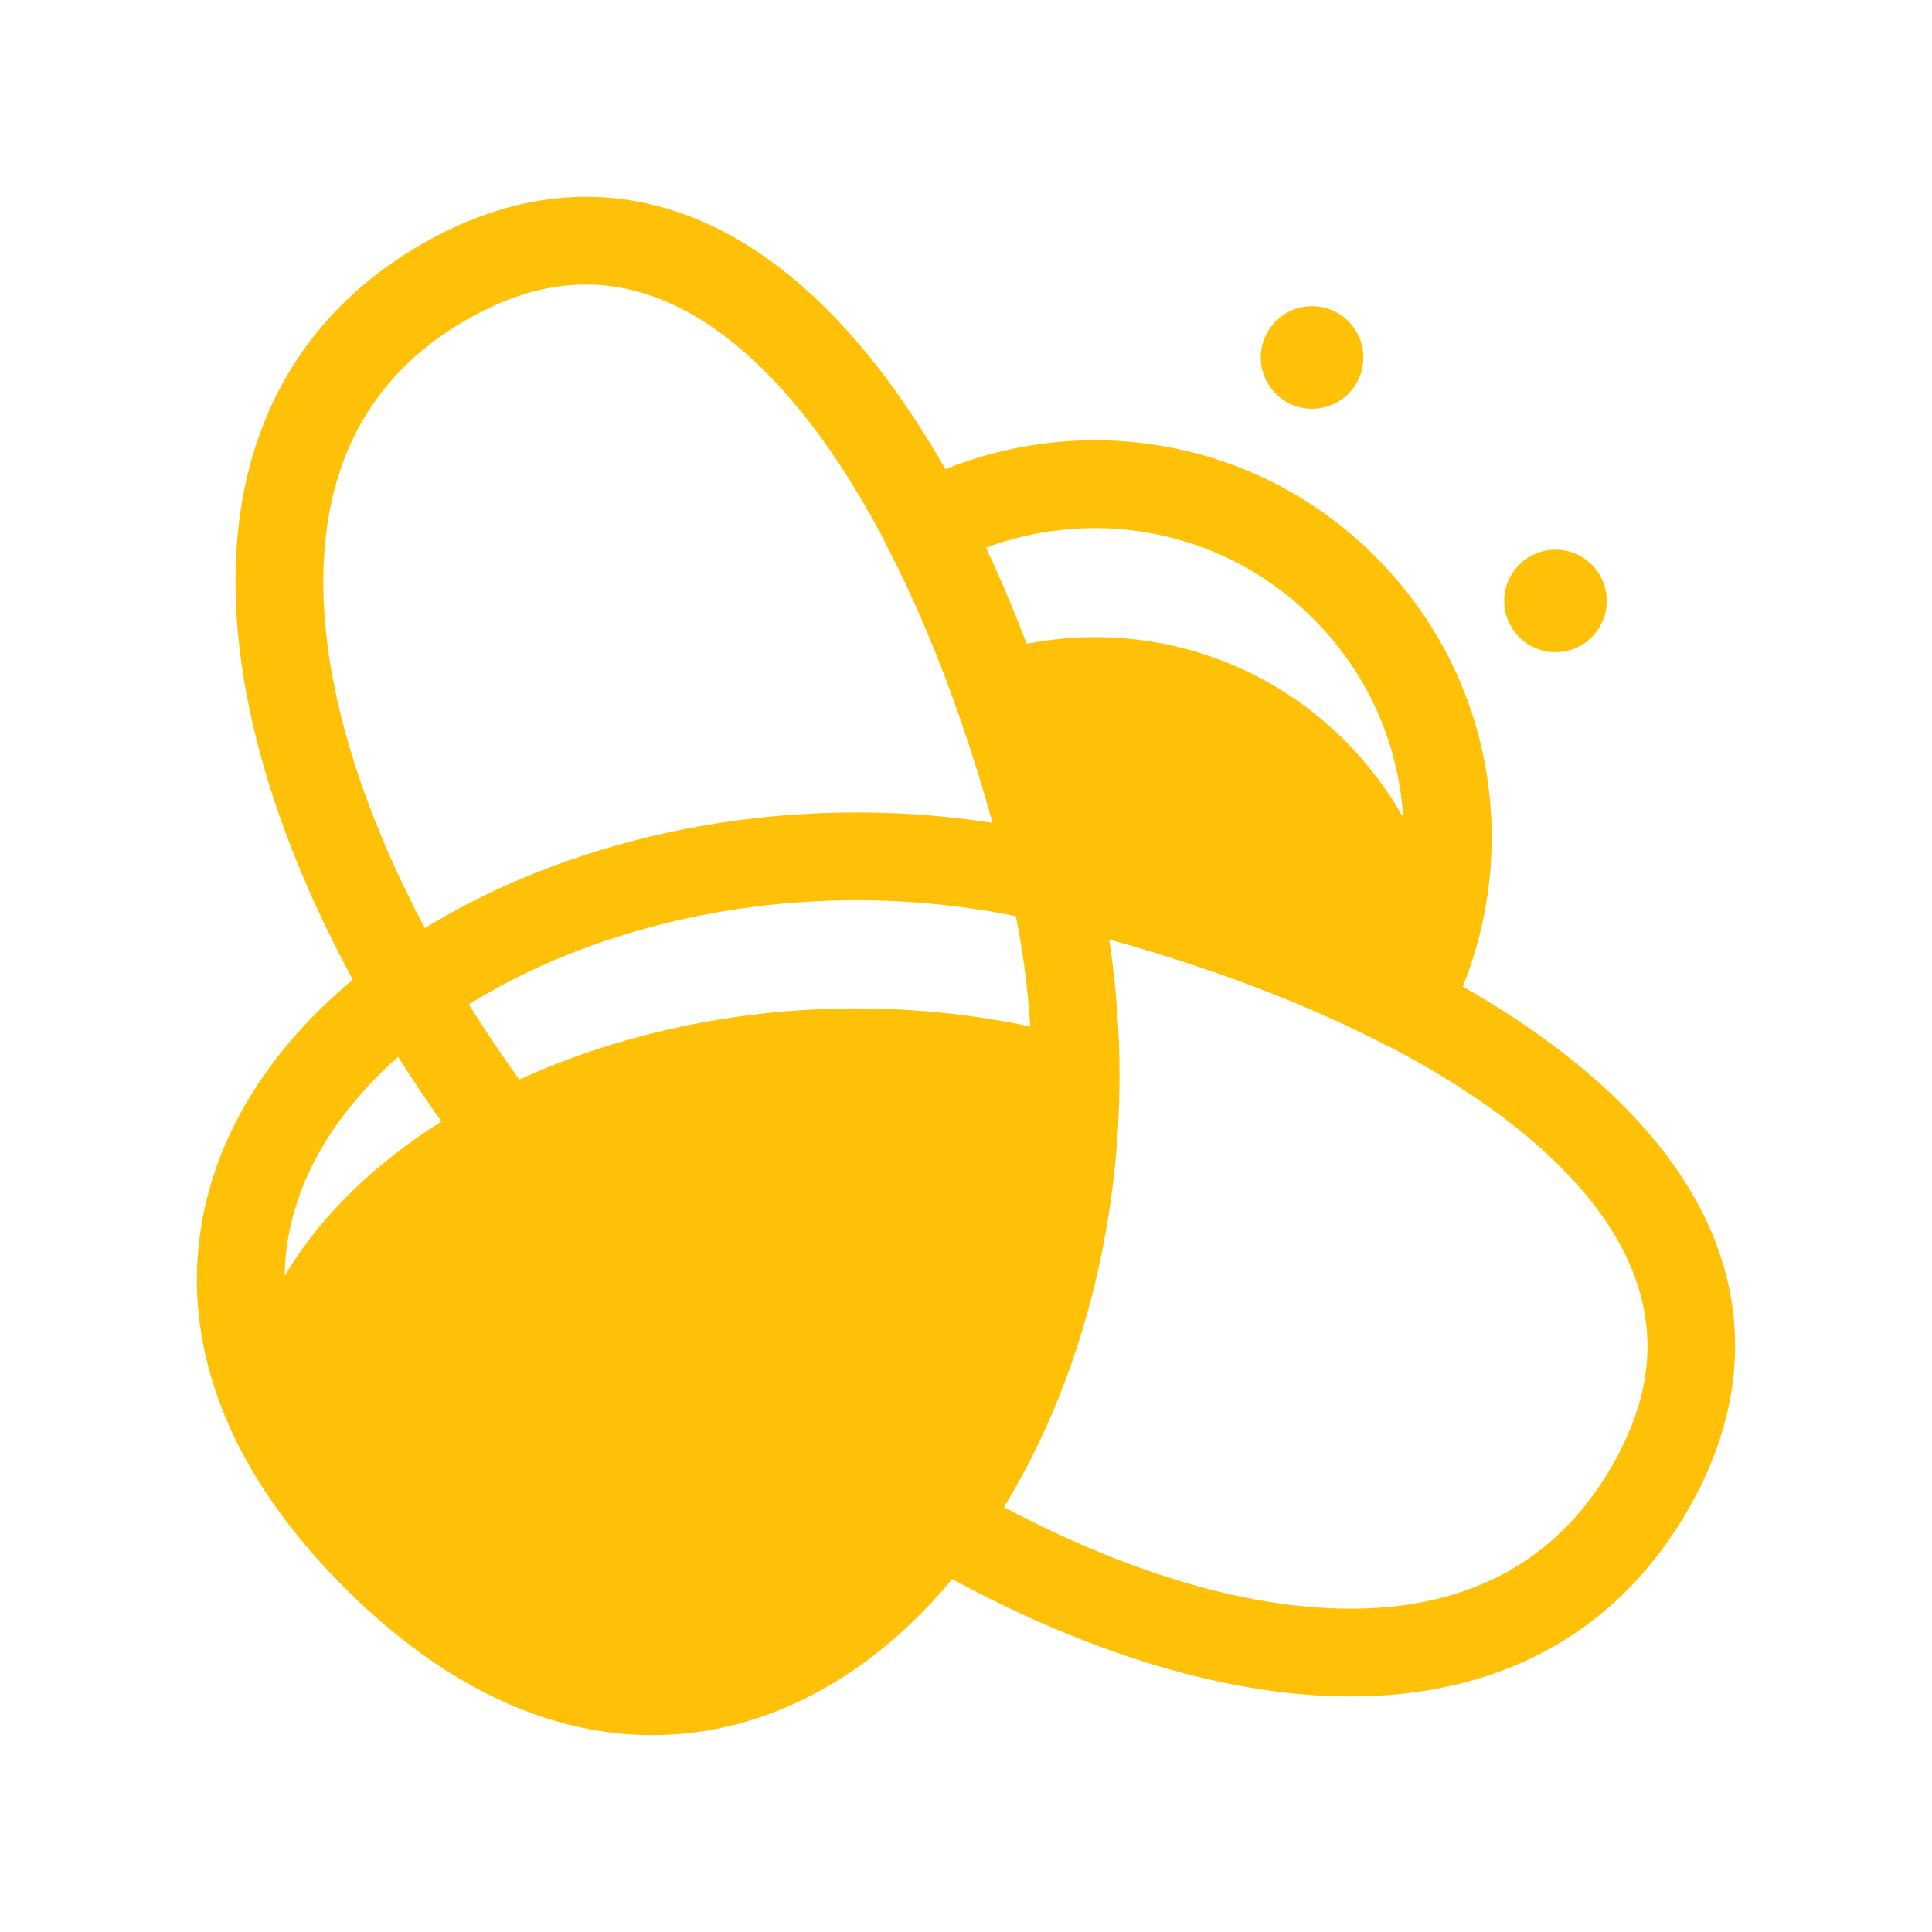
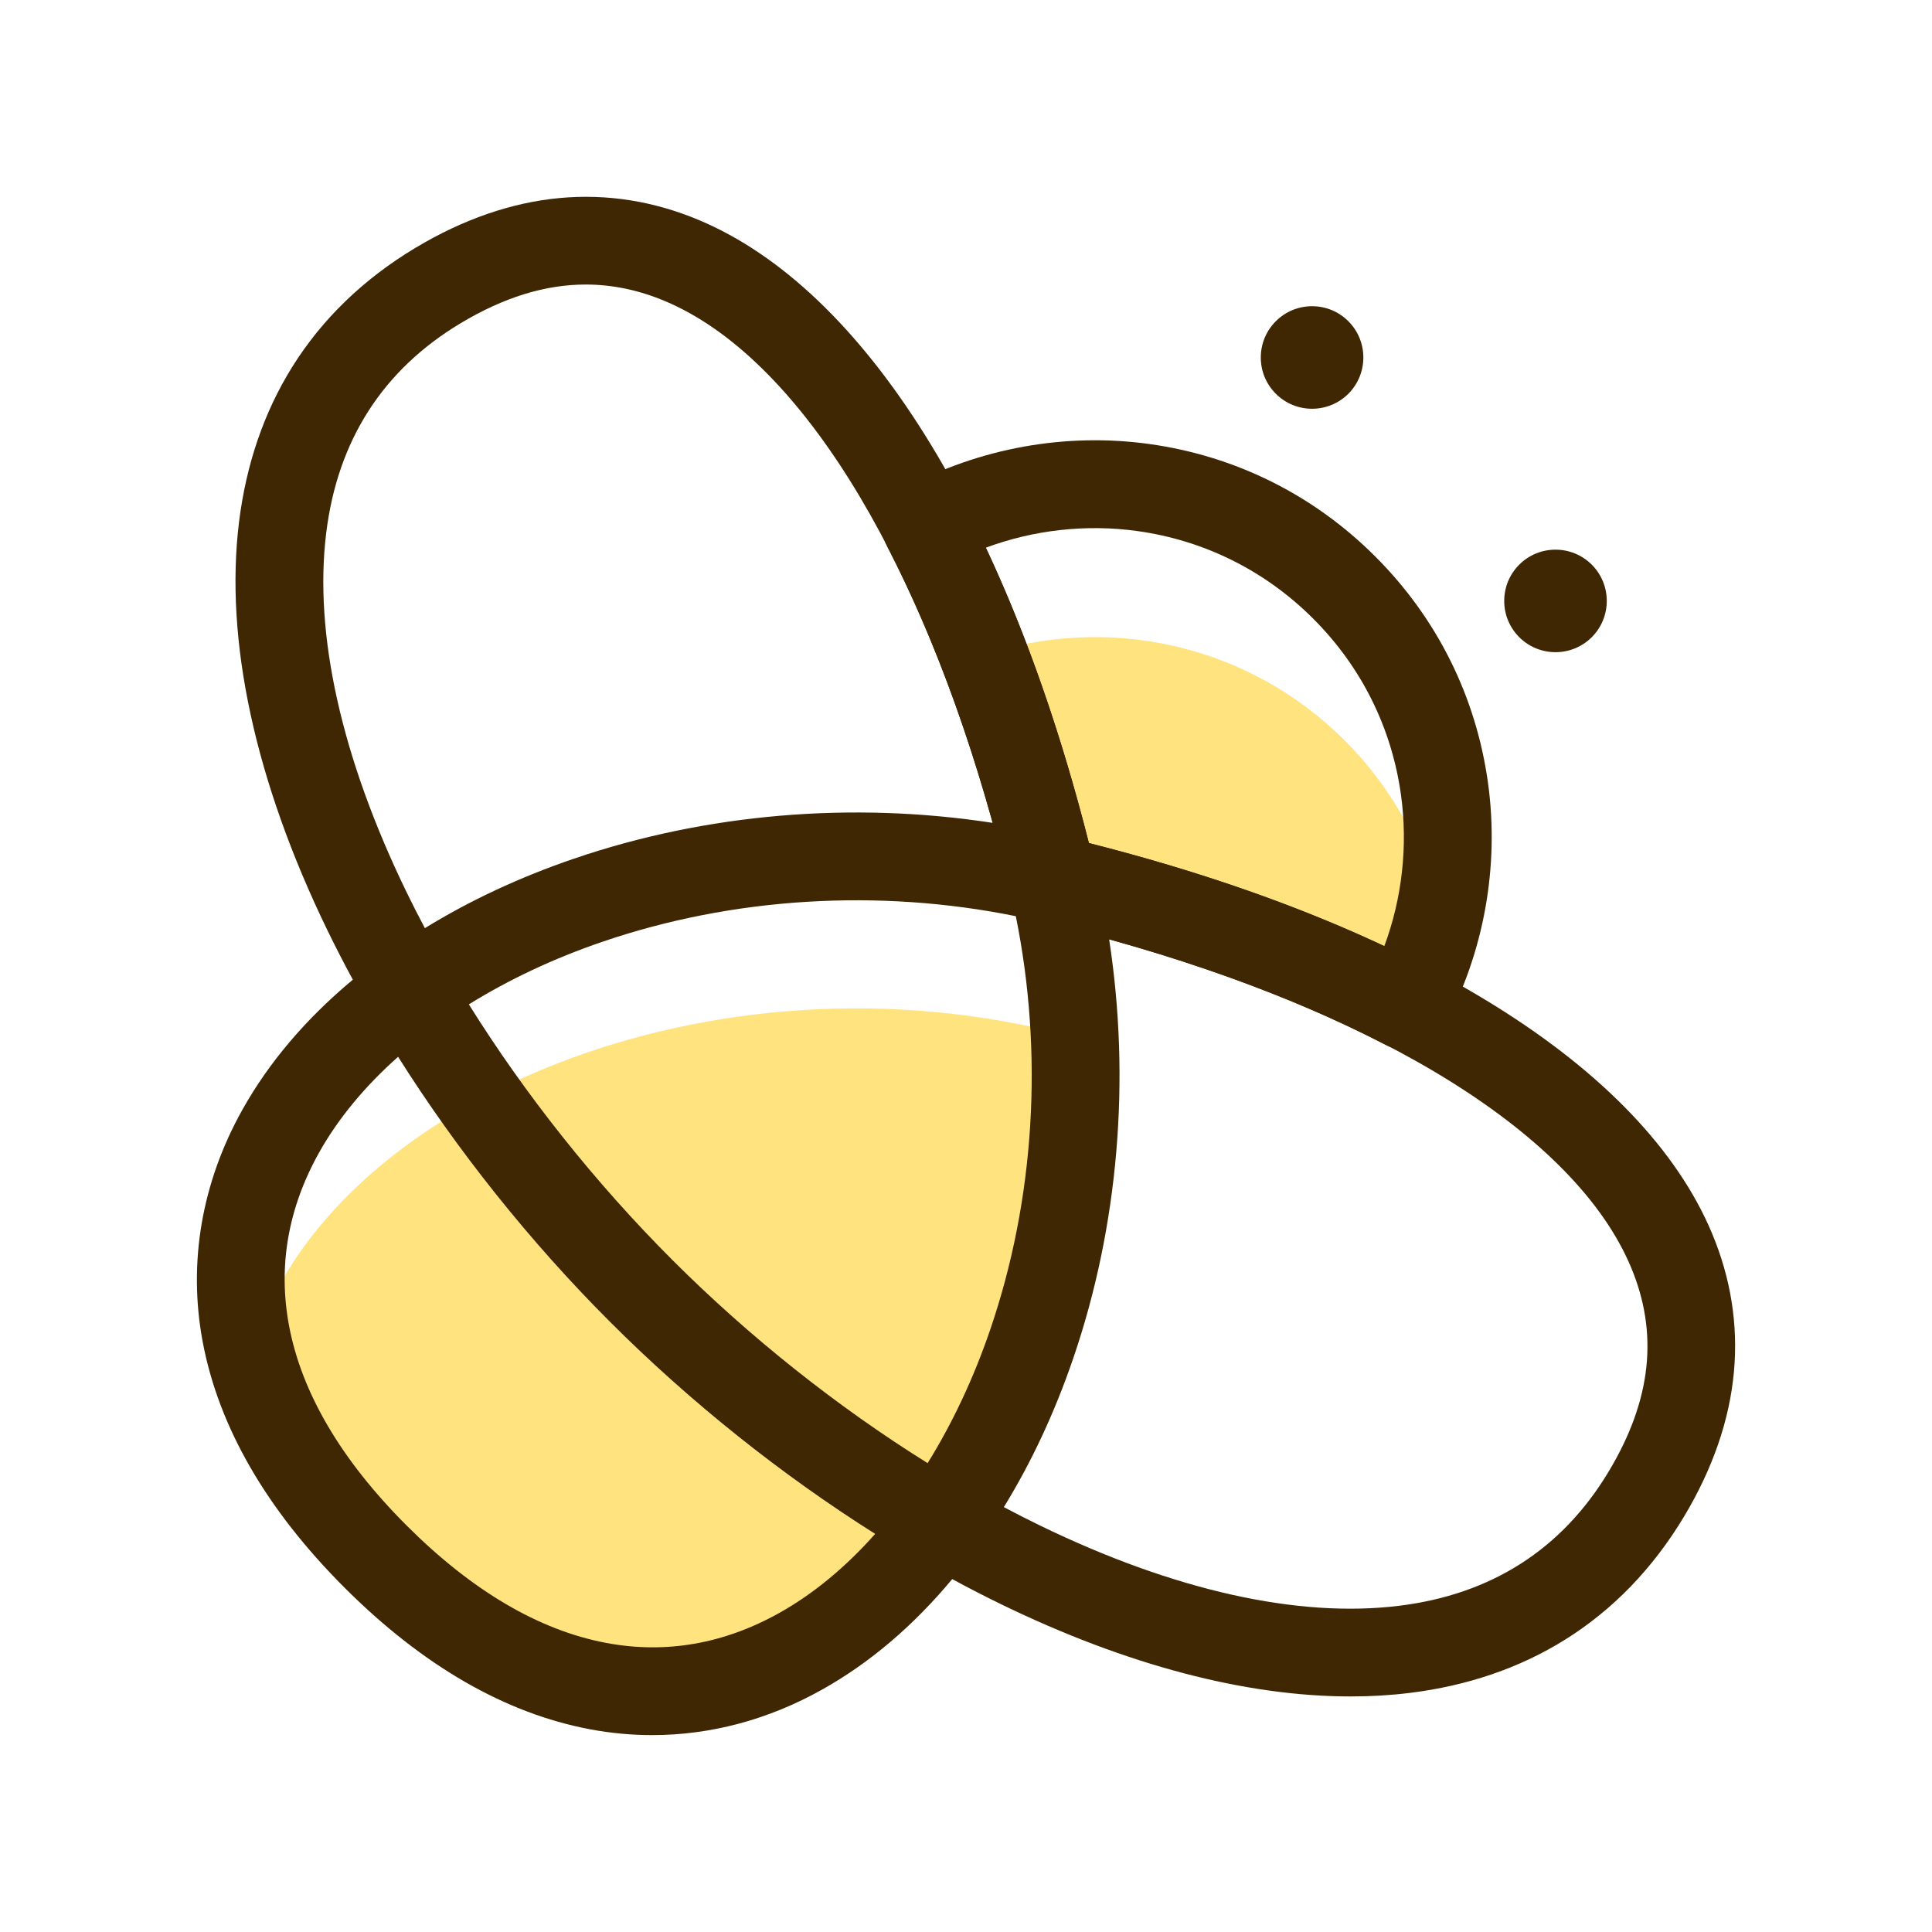
- <svg xmlns="http://www.w3.org/2000/svg" class="icon" width="200px" height="200.00px" viewBox="0 0 1024 1024" version="1.1">
-   <path d="M557.72 546.68c-190.93-45.82-389.74 43.05-424.83 171.63 9.09 34.76 30.26 70.79 66.13 106.66 172.71 172.71 349.13 4.95 369.18-213.77-1.88-21.44-5.32-43.03-10.48-64.52z" fill="#ffc107" />
-   <path d="M521.3 347.18c14.16 36.72 26.48 76.65 36.62 118.9 70.1 16.82 133.99 39.55 187 66.95 8.43-15.6 14.49-32.15 18.17-49.11-7.49-33.5-24.25-65.34-50.32-91.41-51.8-51.79-126.36-66.86-191.47-45.33z" fill="#ffc107" />
-   <path d="M345.66 919.64c-10.96 0-21.96-1.02-32.91-3.08-45-8.46-88.8-33.73-130.19-75.12-41.39-41.39-66.66-85.19-75.12-130.19-7.87-41.88-0.58-84.46 21.07-123.14 14.04-25.08 33.68-48.19 58.5-68.85-4.75-8.75-9.25-17.51-13.5-26.25-38.33-78.96-54.52-153.73-46.83-216.25 3.77-30.59 13.23-58.23 28.13-82.17 15.83-25.42 37.82-46.69 65.35-63.21 25.36-15.21 51.17-24.11 76.71-26.44 24.92-2.28 49.66 1.66 73.55 11.68 87.83 36.87 162.79 156.85 206.71 330.21 173.37 43.92 293.35 118.88 330.21 206.71 10.03 23.89 13.96 48.64 11.68 73.55-2.33 25.54-11.23 51.35-26.44 76.71-16.52 27.53-37.79 49.52-63.21 65.35-23.93 14.9-51.58 24.37-82.17 28.13-10.13 1.25-20.58 1.87-31.32 1.87-55.54 0-118.76-16.57-184.93-48.7-8.74-4.24-17.49-8.75-26.25-13.5-20.67 24.82-43.77 44.46-68.85 58.5-28.53 16.03-59.22 24.19-90.19 24.19zM211 560.13c-17.52 15.55-31.73 32.65-41.86 50.73-16.49 29.44-21.85 60.33-15.94 91.79 6.69 35.61 27.65 71.23 62.28 105.86 34.64 34.64 70.25 55.59 105.86 62.28 31.46 5.91 62.34 0.55 91.79-15.94 18.08-10.13 35.19-24.33 50.73-41.86-49.71-31.36-98.04-69.89-140.51-112.36-42.46-42.46-80.99-90.79-112.35-140.5z m321.06 238.68a612.65 612.65 0 0 0 19.26 9.79c70.86 34.4 136.64 49.1 190.22 42.5 49.01-6.03 86.4-30 111.14-71.23 22.65-37.75 26.5-73.17 11.75-108.29-29.24-69.66-131.47-133.46-276.57-173.72 11.47 74.38 4.97 151.95-19.01 222.05-9.79 28.63-22.12 55.05-36.79 78.9zM248.51 532.34c29.82 47.8 66.83 94.43 107.77 135.38 40.94 40.94 87.57 77.96 135.38 107.77 13.09-21.08 24.32-44.88 33.14-70.65 23.66-69.16 28.38-146.46 13.6-219.24-72.78-14.78-150.08-10.06-219.24 13.6-25.77 8.81-49.57 20.05-70.65 33.14z m61.96-381.53c-21.56 0-43.52 6.82-66.34 20.51-41.23 24.74-65.2 62.13-71.23 111.14-6.6 53.58 8.1 119.36 42.5 190.22 3.11 6.41 6.38 12.83 9.79 19.26 23.85-14.67 50.27-27 78.9-36.79 70.1-23.98 147.66-30.48 222.05-19.01-40.26-145.09-104.06-247.32-173.72-276.57-13.89-5.84-27.83-8.76-41.95-8.76z" fill="#ffc107" />
-   <path d="M744.9 556.32c-3.6 0-7.26-0.84-10.68-2.61-51.19-26.47-112.34-48.34-181.74-65a23.268 23.268 0 0 1-17.2-17.21c-16.66-69.4-38.52-130.54-65-181.74-5.83-11.27-1.56-25.14 9.61-31.17 39.09-21.12 84.96-29.39 129.17-23.27 45.73 6.33 87.2 26.96 119.92 59.69s53.36 74.19 59.69 119.92c6.11 44.21-2.15 90.08-23.27 129.17-4.21 7.78-12.22 12.22-20.5 12.22zM577.15 446.85c58 14.7 110.49 33.05 156.54 54.7 9.45-25.41 12.6-53.21 8.86-80.23-4.92-35.6-21-67.89-46.49-93.38-25.49-25.49-57.78-41.57-93.38-46.49-27.02-3.74-54.82-0.59-80.23 8.86 21.66 46.05 40 98.54 54.7 156.54zM695.43 216.65c-6.96 0-13.92-2.65-19.22-7.95-5.14-5.14-7.96-11.96-7.96-19.22 0-7.26 2.83-14.09 7.96-19.22 5.13-5.13 11.96-7.96 19.22-7.96 7.26 0 14.09 2.83 19.23 7.96 10.59 10.59 10.6 27.84 0 38.44l-0.01 0.01c-5.3 5.29-12.26 7.94-19.22 7.94zM824.45 345.67c-6.96 0-13.92-2.65-19.22-7.95-5.13-5.13-7.96-11.96-7.96-19.22 0-7.26 2.83-14.09 7.96-19.22 10.6-10.6 27.84-10.59 38.44 0 10.6 10.6 10.6 27.85 0 38.45-5.3 5.29-12.26 7.94-19.22 7.94z" fill="#ffc107" />
+ <svg xmlns="http://www.w3.org/2000/svg" t="1574840914801" class="icon" viewBox="0 0 1024 1024" version="1.1" p-id="1825" width="200" height="200">
+   <defs>
+     <style type="text/css" />
+   </defs>
+   <path d="M557.72 546.68c-190.93-45.82-389.74 43.05-424.83 171.63 9.09 34.76 30.26 70.79 66.13 106.66 172.71 172.71 349.13 4.95 369.18-213.77-1.88-21.44-5.32-43.03-10.48-64.52z" fill="#FFC700" opacity=".5" p-id="1826" />
+   <path d="M521.3 347.18c14.16 36.72 26.48 76.65 36.62 118.9 70.1 16.82 133.99 39.55 187 66.95 8.43-15.6 14.49-32.15 18.17-49.11-7.49-33.5-24.25-65.34-50.32-91.41-51.8-51.79-126.36-66.86-191.47-45.33z" fill="#FFC700" opacity=".5" p-id="1827" />
+   <path d="M345.66 919.64c-10.96 0-21.96-1.02-32.91-3.08-45-8.46-88.8-33.73-130.19-75.12-41.39-41.39-66.66-85.19-75.12-130.19-7.87-41.88-0.58-84.46 21.07-123.14 14.04-25.08 33.68-48.19 58.5-68.85-4.75-8.75-9.25-17.51-13.5-26.25-38.33-78.96-54.52-153.73-46.83-216.25 3.77-30.59 13.23-58.23 28.13-82.17 15.83-25.42 37.82-46.69 65.35-63.21 25.36-15.21 51.17-24.11 76.71-26.44 24.92-2.28 49.66 1.66 73.55 11.68 87.83 36.87 162.79 156.85 206.71 330.21 173.37 43.92 293.35 118.88 330.21 206.71 10.03 23.89 13.96 48.64 11.68 73.55-2.33 25.54-11.23 51.35-26.44 76.71-16.52 27.53-37.79 49.52-63.21 65.35-23.93 14.9-51.58 24.37-82.17 28.13-10.13 1.25-20.58 1.87-31.32 1.87-55.54 0-118.76-16.57-184.93-48.7-8.74-4.24-17.49-8.75-26.25-13.5-20.67 24.82-43.77 44.46-68.85 58.5-28.53 16.03-59.22 24.19-90.19 24.19zM211 560.13c-17.52 15.55-31.73 32.65-41.86 50.73-16.49 29.44-21.85 60.33-15.94 91.79 6.69 35.61 27.65 71.23 62.28 105.86 34.64 34.64 70.25 55.59 105.86 62.28 31.46 5.91 62.34 0.55 91.79-15.94 18.08-10.13 35.19-24.33 50.73-41.86-49.71-31.36-98.04-69.89-140.51-112.36-42.46-42.46-80.99-90.79-112.35-140.5z m321.06 238.68a612.65 612.65 0 0 0 19.26 9.79c70.86 34.4 136.64 49.1 190.22 42.5 49.01-6.03 86.4-30 111.14-71.23 22.65-37.75 26.5-73.17 11.75-108.29-29.24-69.66-131.47-133.46-276.57-173.72 11.47 74.38 4.97 151.95-19.01 222.05-9.79 28.63-22.12 55.05-36.79 78.9zM248.51 532.34c29.82 47.8 66.83 94.43 107.77 135.38 40.94 40.94 87.57 77.96 135.38 107.77 13.09-21.08 24.32-44.88 33.14-70.65 23.66-69.16 28.38-146.46 13.6-219.24-72.78-14.78-150.08-10.06-219.24 13.6-25.77 8.81-49.57 20.05-70.65 33.14z m61.96-381.53c-21.56 0-43.52 6.82-66.34 20.51-41.23 24.74-65.2 62.13-71.23 111.14-6.6 53.58 8.1 119.36 42.5 190.22 3.11 6.41 6.38 12.83 9.79 19.26 23.85-14.67 50.27-27 78.9-36.79 70.1-23.98 147.66-30.48 222.05-19.01-40.26-145.09-104.06-247.32-173.72-276.57-13.89-5.84-27.83-8.76-41.95-8.76z" fill="#3F2704" p-id="1828" />
+   <path d="M744.9 556.32c-3.6 0-7.26-0.84-10.68-2.61-51.19-26.47-112.34-48.34-181.74-65a23.268 23.268 0 0 1-17.2-17.21c-16.66-69.4-38.52-130.54-65-181.74-5.83-11.27-1.56-25.14 9.61-31.17 39.09-21.12 84.96-29.39 129.17-23.27 45.73 6.33 87.2 26.96 119.92 59.69s53.36 74.19 59.69 119.92c6.11 44.21-2.15 90.08-23.27 129.17-4.21 7.78-12.22 12.22-20.5 12.22zM577.15 446.85c58 14.7 110.49 33.05 156.54 54.7 9.45-25.41 12.6-53.21 8.86-80.23-4.92-35.6-21-67.89-46.49-93.38-25.49-25.49-57.78-41.57-93.38-46.49-27.02-3.74-54.82-0.59-80.23 8.86 21.66 46.05 40 98.54 54.7 156.54zM695.43 216.65c-6.96 0-13.92-2.65-19.22-7.95-5.14-5.14-7.96-11.96-7.96-19.22 0-7.26 2.83-14.09 7.96-19.22 5.13-5.13 11.96-7.96 19.22-7.96 7.26 0 14.09 2.83 19.23 7.96 10.59 10.59 10.6 27.84 0 38.44l-0.01 0.01c-5.3 5.29-12.26 7.94-19.22 7.94zM824.45 345.67c-6.96 0-13.92-2.65-19.22-7.95-5.13-5.13-7.96-11.96-7.96-19.22 0-7.26 2.83-14.09 7.96-19.22 10.6-10.6 27.84-10.59 38.44 0 10.6 10.6 10.6 27.85 0 38.45-5.3 5.29-12.26 7.94-19.22 7.94z" fill="#3F2704" p-id="1829" />
</svg>
